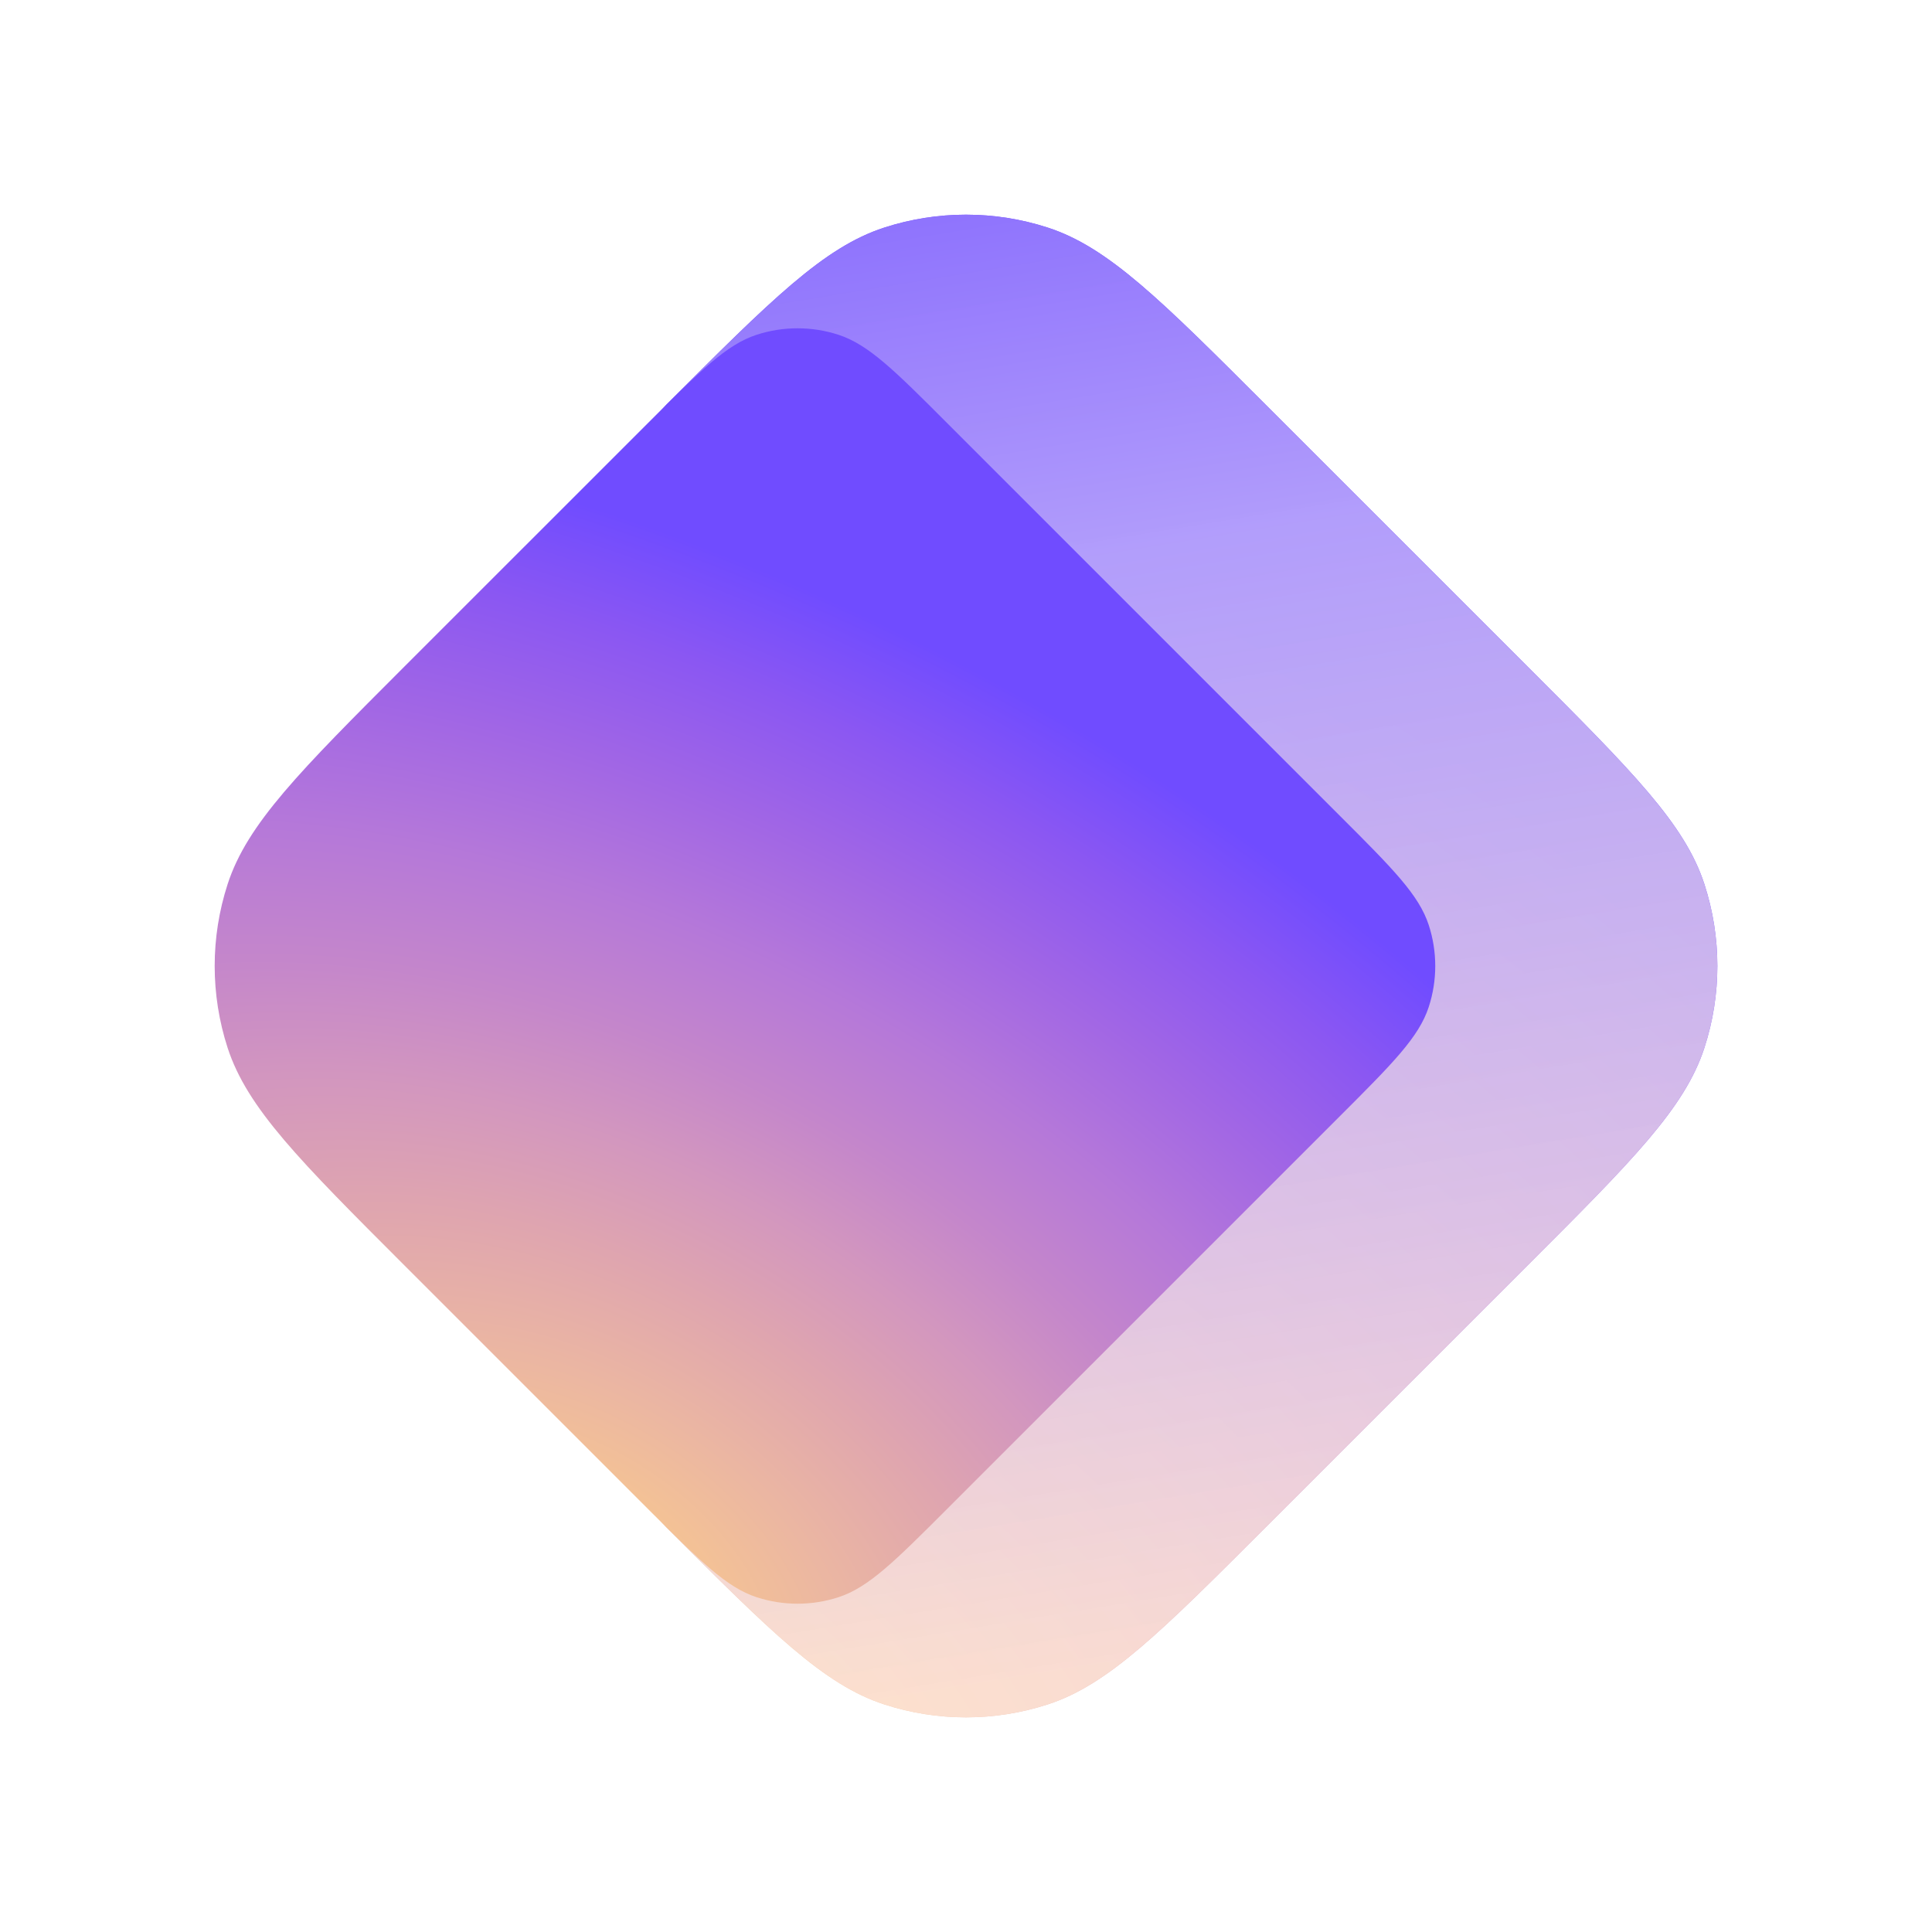
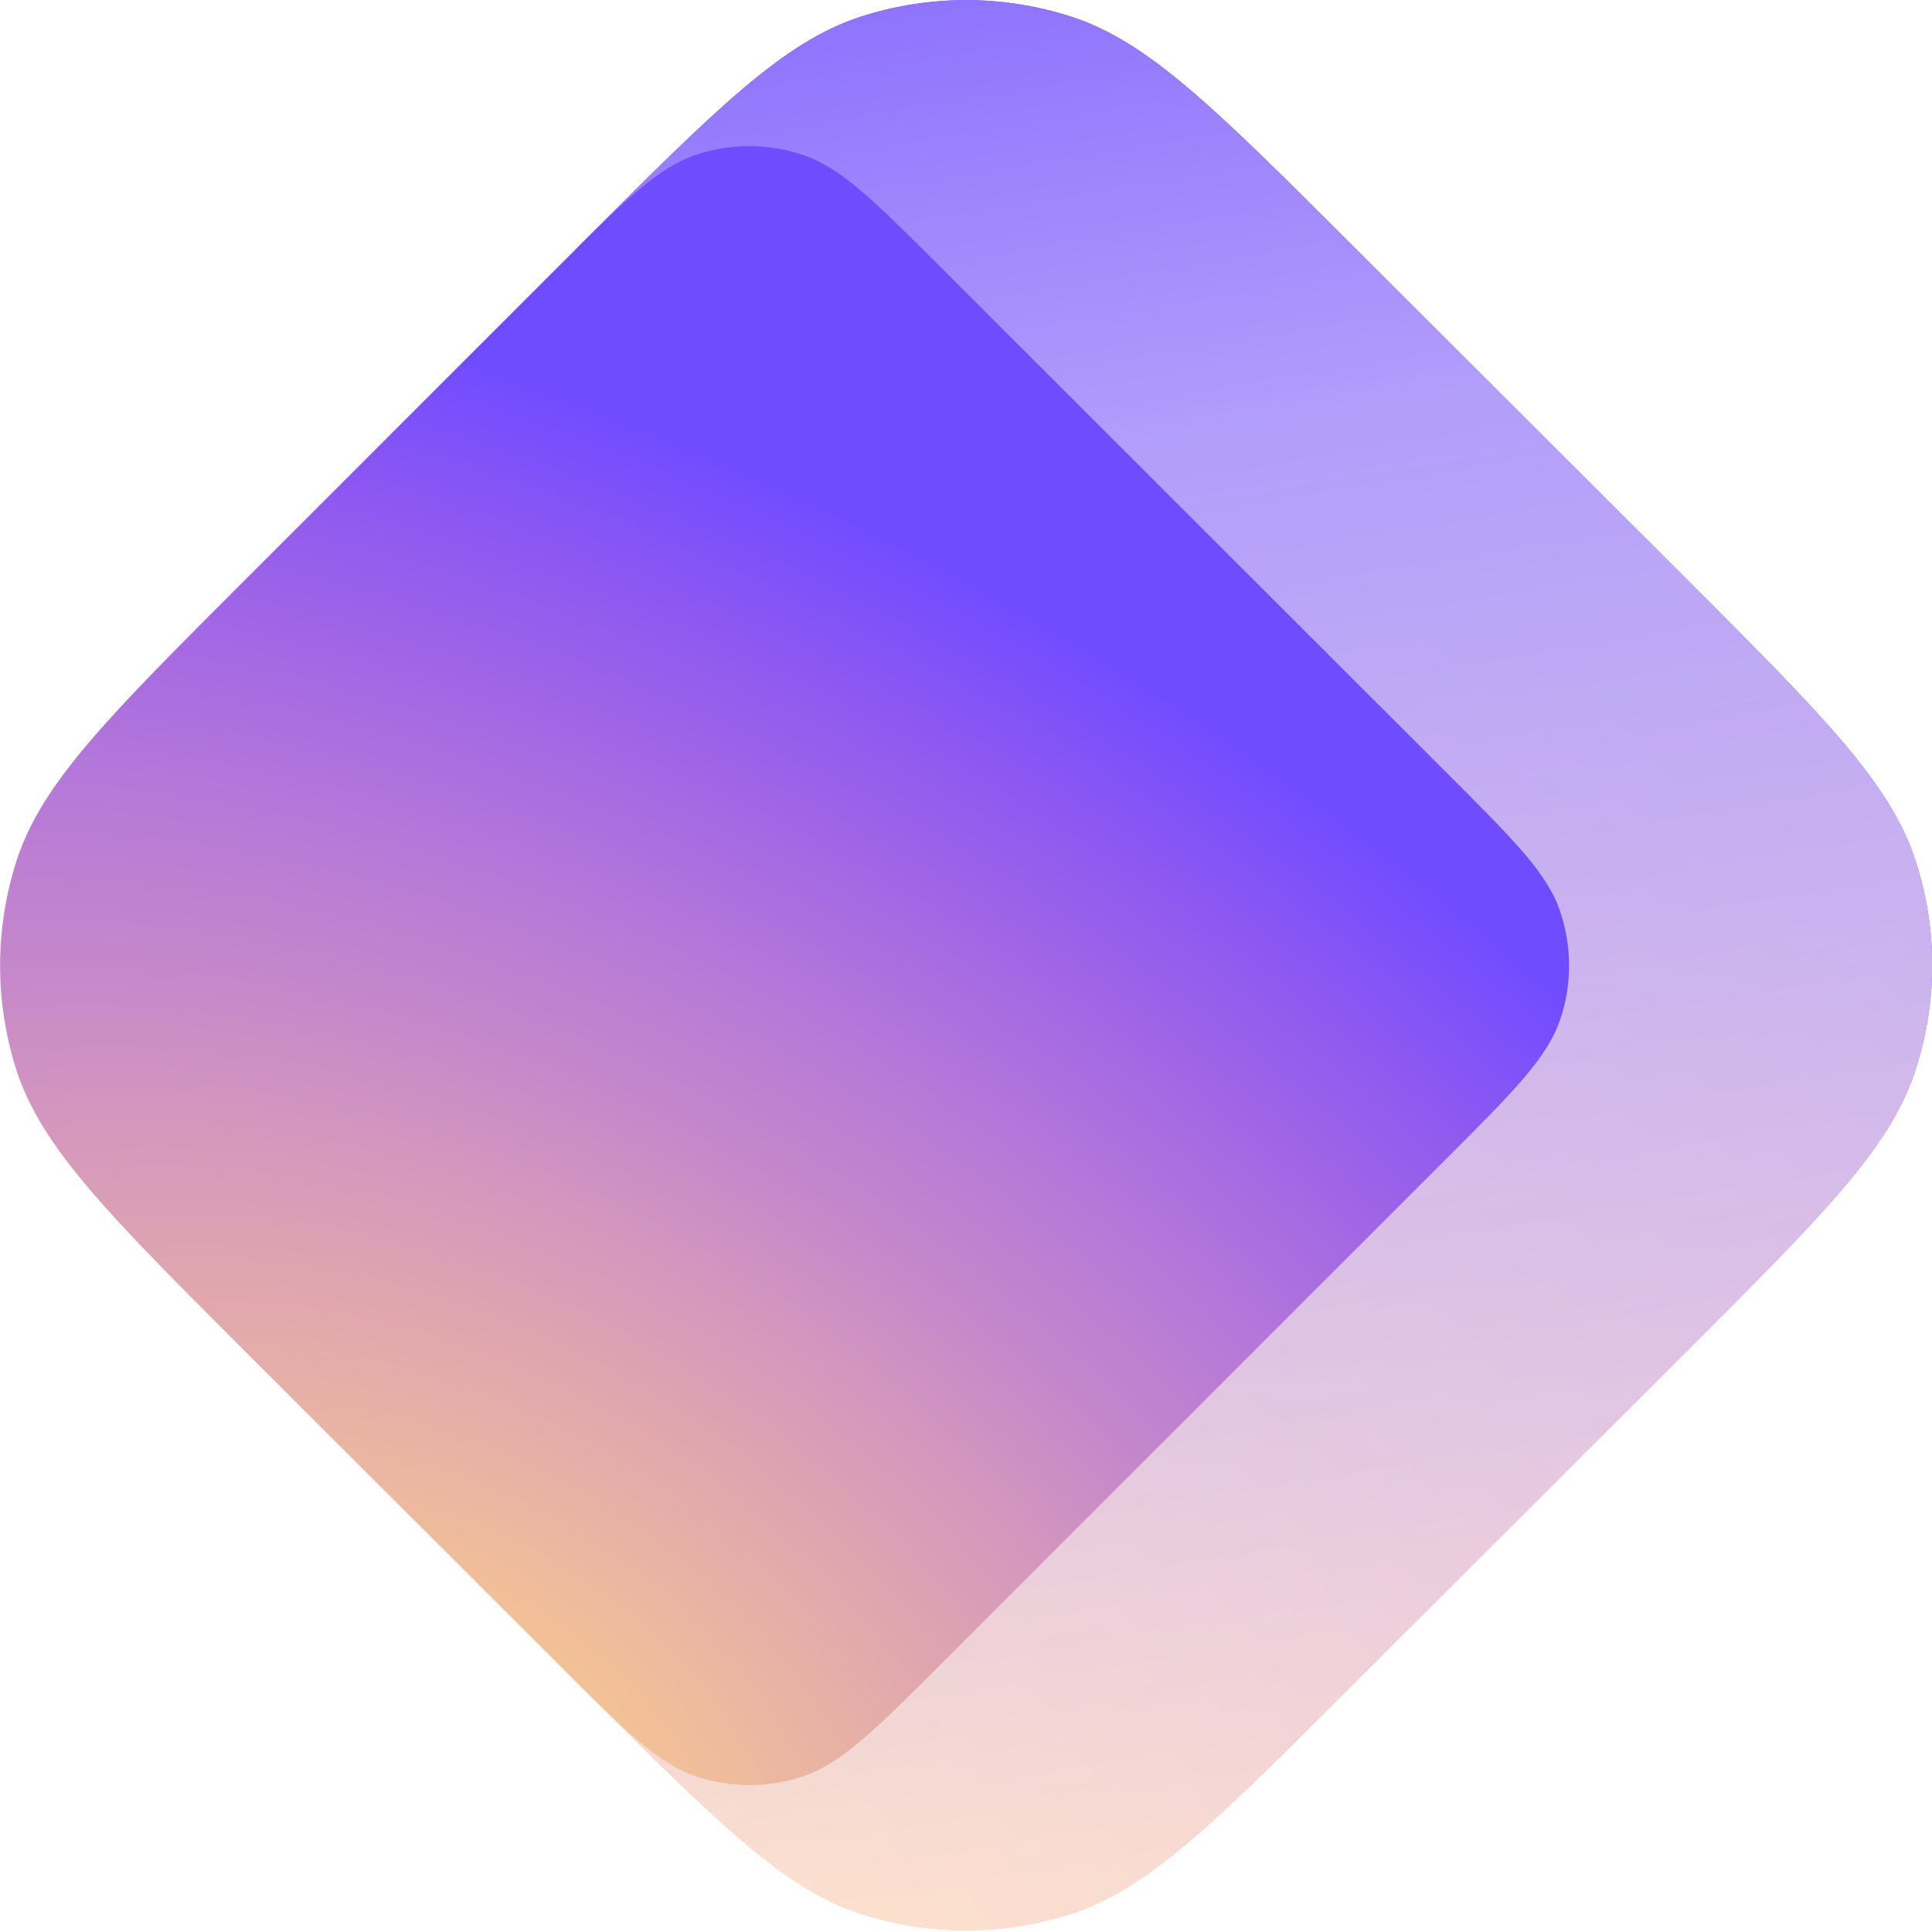
- <svg xmlns="http://www.w3.org/2000/svg" width="36" height="36" viewBox="0 0 36 36" fill="none">
-   <path d="M12.42 7.537C14.373 5.584 15.35 4.607 16.476 4.241C17.466 3.92 18.534 3.92 19.524 4.241C20.65 4.607 21.627 5.584 23.58 7.537L28.463 12.42C30.416 14.373 31.393 15.35 31.759 16.476C32.081 17.466 32.081 18.534 31.759 19.524C31.393 20.65 30.416 21.627 28.463 23.58L23.58 28.463C21.627 30.416 20.65 31.393 19.524 31.759C18.534 32.081 17.466 32.081 16.476 31.759C15.35 31.393 14.373 30.416 12.42 28.463L11.502 27.434C10.946 26.811 10.669 26.5 10.47 26.145C10.295 25.831 10.166 25.493 10.088 25.142C10 24.746 10 24.328 10 23.494L10 12.506C10 11.672 10 11.254 10.088 10.858C10.166 10.507 10.295 10.169 10.47 9.855C10.669 9.501 10.946 9.189 11.502 8.566L12.42 7.537Z" fill="url(#paint0_radial_474_194)" />
-   <path d="M12.42 7.537C14.373 5.584 15.35 4.607 16.476 4.241C17.466 3.92 18.534 3.92 19.524 4.241C20.65 4.607 21.627 5.584 23.58 7.537L28.463 12.42C30.416 14.373 31.393 15.35 31.759 16.476C32.081 17.466 32.081 18.534 31.759 19.524C31.393 20.65 30.416 21.627 28.463 23.58L23.58 28.463C21.627 30.416 20.65 31.393 19.524 31.759C18.534 32.081 17.466 32.081 16.476 31.759C15.35 31.393 14.373 30.416 12.42 28.463L11.502 27.434C10.946 26.811 10.669 26.5 10.47 26.145C10.295 25.831 10.166 25.493 10.088 25.142C10 24.746 10 24.328 10 23.494L10 12.506C10 11.672 10 11.254 10.088 10.858C10.166 10.507 10.295 10.169 10.47 9.855C10.669 9.501 10.946 9.189 11.502 8.566L12.42 7.537Z" fill="url(#paint1_linear_474_194)" />
-   <path d="M12.071 7.886C13.048 6.909 13.536 6.421 14.099 6.238C14.594 6.077 15.128 6.077 15.623 6.238C16.186 6.421 16.675 6.909 17.651 7.886L24.975 15.21C25.952 16.186 26.44 16.675 26.623 17.238C26.784 17.733 26.784 18.267 26.623 18.762C26.44 19.325 25.952 19.813 24.975 20.79L17.651 28.114C16.675 29.09 16.186 29.579 15.623 29.762C15.128 29.923 14.594 29.923 14.099 29.762C13.536 29.579 13.048 29.09 12.071 28.114L7.537 23.58C5.584 21.627 4.607 20.65 4.241 19.524C3.92 18.533 3.92 17.466 4.241 16.476C4.607 15.349 5.584 14.373 7.537 12.419L12.071 7.886Z" fill="url(#paint2_radial_474_194)" />
-   <defs>
-     <radialGradient id="paint0_radial_474_194" cx="0" cy="0" r="1" gradientUnits="userSpaceOnUse" gradientTransform="translate(12.4504 32.5457) rotate(-58.142) scale(23.3731 36.5508)">
-       <stop stop-color="#FFD580" />
-       <stop offset="0.094" stop-color="#F6C592" />
-       <stop offset="0.205" stop-color="#EBB6A2" />
-       <stop offset="0.324" stop-color="#DFA5AF" />
-       <stop offset="0.429" stop-color="#D397BE" />
-       <stop offset="0.534" stop-color="#C486CB" />
-       <stop offset="0.649" stop-color="#B578D9" />
-       <stop offset="0.771" stop-color="#A166E5" />
-       <stop offset="0.891" stop-color="#8B57F2" />
-       <stop offset="1" stop-color="#704CFF" />
-     </radialGradient>
-     <linearGradient id="paint1_linear_474_194" x1="11.486" y1="-1.56" x2="16.931" y2="31.678" gradientUnits="userSpaceOnUse">
-       <stop stop-color="#6D4AFF" />
-       <stop offset="0.392" stop-color="#B39FFB" stop-opacity="0.978" />
-       <stop offset="1" stop-color="#FFE8DB" stop-opacity="0.8" />
-     </linearGradient>
-     <radialGradient id="paint2_radial_474_194" cx="0" cy="0" r="1" gradientUnits="userSpaceOnUse" gradientTransform="translate(10.3973 29.6995) rotate(-58.142) scale(18.8001 29.3996)">
-       <stop stop-color="#FFD580" />
-       <stop offset="0.094" stop-color="#F6C592" />
-       <stop offset="0.205" stop-color="#EBB6A2" />
-       <stop offset="0.324" stop-color="#DFA5AF" />
-       <stop offset="0.429" stop-color="#D397BE" />
-       <stop offset="0.534" stop-color="#C486CB" />
-       <stop offset="0.649" stop-color="#B578D9" />
-       <stop offset="0.771" stop-color="#A166E5" />
-       <stop offset="0.891" stop-color="#8B57F2" />
-       <stop offset="1" stop-color="#704CFF" />
-     </radialGradient>
-   </defs>
+ <svg xmlns="http://www.w3.org/2000/svg" xmlns:xlink="http://www.w3.org/1999/xlink" version="1.1" id="Слой_1" x="0px" y="0px" width="500px" height="500px" viewBox="0 0 500 500" style="enable-background:new 0 0 500 500;" xml:space="preserve">
+   <style type="text/css">
+ 	.st0{clip-path:url(#SVGID_00000160880367675937928300000013114190071515040655_);}
+ 	.st1{fill:url(#SVGID_00000158020781677298841590000014386279406831169436_);}
+ 	.st2{fill:url(#SVGID_00000038389245457700614160000015930090567954731184_);}
+ 	.st3{fill:url(#SVGID_00000074402669088272121800000007567021010918974869_);}
+ </style>
+   <g>
+     <defs>
+       <rect id="SVGID_1_" width="500" height="500" />
+     </defs>
+     <clipPath id="SVGID_00000097476224578929584770000017210037084984045718_">
+       <use xlink:href="#SVGID_1_" style="overflow:visible;" />
+     </clipPath>
+     <g style="clip-path:url(#SVGID_00000097476224578929584770000017210037084984045718_);">
+       <radialGradient id="SVGID_00000047755579261974386440000006872451468367864226_" cx="148.404" cy="350.241" r="4.717" gradientTransform="matrix(46.7033 -75.1155 -117.4926 -73.0513 34370.68 37242.473)" gradientUnits="userSpaceOnUse">
+         <stop offset="0" style="stop-color:#FFD580" />
+         <stop offset="9.375000e-02" style="stop-color:#F6C592" />
+         <stop offset="0.205" style="stop-color:#EBB6A2" />
+         <stop offset="0.325" style="stop-color:#DFA5AF" />
+         <stop offset="0.429" style="stop-color:#D397BE" />
+         <stop offset="0.534" style="stop-color:#C486CB" />
+         <stop offset="0.649" style="stop-color:#B578D9" />
+         <stop offset="0.771" style="stop-color:#A166E5" />
+         <stop offset="0.891" style="stop-color:#8B57F2" />
+         <stop offset="1" style="stop-color:#704CFF" />
+       </radialGradient>
+       <path style="fill:url(#SVGID_00000047755579261974386440000006872451468367864226_);" d="M150.4,63.1    c34.9-34.9,52.3-52.3,72.4-58.8c17.7-5.7,36.7-5.7,54.4,0c20.1,6.5,37.5,24,72.4,58.8l87.2,87.1c34.9,34.9,52.3,52.3,58.9,72.4    c5.8,17.7,5.8,36.7,0,54.4c-6.5,20.1-24,37.5-58.9,72.4l-87.2,87.1c-34.9,34.9-52.3,52.3-72.4,58.8c-17.7,5.7-36.7,5.7-54.4,0    c-20.1-6.5-37.5-24-72.4-58.8L134,418.2c-9.9-11.1-14.9-16.7-18.4-23c-3.1-5.6-5.4-11.6-6.8-17.9c-1.6-7.1-1.6-14.5-1.6-29.4    V151.8c0-14.9,0-22.3,1.6-29.4c1.4-6.3,3.7-12.3,6.8-17.9c3.5-6.3,8.5-11.9,18.4-23L150.4,63.1z" />
+       <linearGradient id="SVGID_00000017511077749203986220000003166735930388103090_" gradientUnits="userSpaceOnUse" x1="234.602" y1="617.754" x2="331.739" y2="24.506" gradientTransform="matrix(1 0 0 -1 0 502)">
+         <stop offset="0" style="stop-color:#6D4AFF" />
+         <stop offset="0.392" style="stop-color:#B39FFB;stop-opacity:0.978" />
+         <stop offset="1" style="stop-color:#FFE8DB;stop-opacity:0.8" />
+       </linearGradient>
+       <path style="fill:url(#SVGID_00000017511077749203986220000003166735930388103090_);" d="M150.4,63.1    c34.9-34.9,52.3-52.3,72.4-58.8c17.7-5.7,36.7-5.7,54.4,0c20.1,6.5,37.5,24,72.4,58.8l87.2,87.1c34.9,34.9,52.3,52.3,58.9,72.4    c5.8,17.7,5.8,36.7,0,54.4c-6.5,20.1-24,37.5-58.9,72.4l-87.2,87.1c-34.9,34.9-52.3,52.3-72.4,58.8c-17.7,5.7-36.7,5.7-54.4,0    c-20.1-6.5-37.5-24-72.4-58.8L134,418.2c-9.9-11.1-14.9-16.7-18.4-23c-3.1-5.6-5.4-11.6-6.8-17.9c-1.6-7.1-1.6-14.5-1.6-29.4    V151.8c0-14.9,0-22.3,1.6-29.4c1.4-6.3,3.7-12.3,6.8-17.9c3.5-6.3,8.5-11.9,18.4-23L150.4,63.1z" />
+       <radialGradient id="SVGID_00000089555210451034675070000005649055941905357209_" cx="148.036" cy="350.467" r="4.717" gradientTransform="matrix(37.5657 -60.419 -94.5046 -58.7585 27673.916 29995.748)" gradientUnits="userSpaceOnUse">
+         <stop offset="0" style="stop-color:#FFD580" />
+         <stop offset="9.375000e-02" style="stop-color:#F6C592" />
+         <stop offset="0.205" style="stop-color:#EBB6A2" />
+         <stop offset="0.325" style="stop-color:#DFA5AF" />
+         <stop offset="0.429" style="stop-color:#D397BE" />
+         <stop offset="0.534" style="stop-color:#C486CB" />
+         <stop offset="0.649" style="stop-color:#B578D9" />
+         <stop offset="0.771" style="stop-color:#A166E5" />
+         <stop offset="0.891" style="stop-color:#8B57F2" />
+         <stop offset="1" style="stop-color:#704CFF" />
+       </radialGradient>
+       <path style="fill:url(#SVGID_00000089555210451034675070000005649055941905357209_);" d="M144.1,69.4    c17.4-17.4,26.2-26.1,36.2-29.4c8.8-2.9,18.4-2.9,27.2,0c10.1,3.3,18.8,12,36.2,29.4l130.8,130.7c17.4,17.4,26.2,26.1,29.4,36.2    c2.9,8.8,2.9,18.4,0,27.2c-3.3,10.1-12,18.8-29.4,36.2L243.8,430.4c-17.4,17.4-26.2,26.1-36.2,29.4c-8.8,2.9-18.4,2.9-27.2,0    c-10.1-3.3-18.8-12-36.2-29.4l-81-80.9c-34.9-34.9-52.3-52.3-58.9-72.4c-5.7-17.7-5.7-36.7,0-54.4c6.5-20.1,24-37.5,58.9-72.4    L144.1,69.4z" />
+     </g>
+   </g>
</svg>
